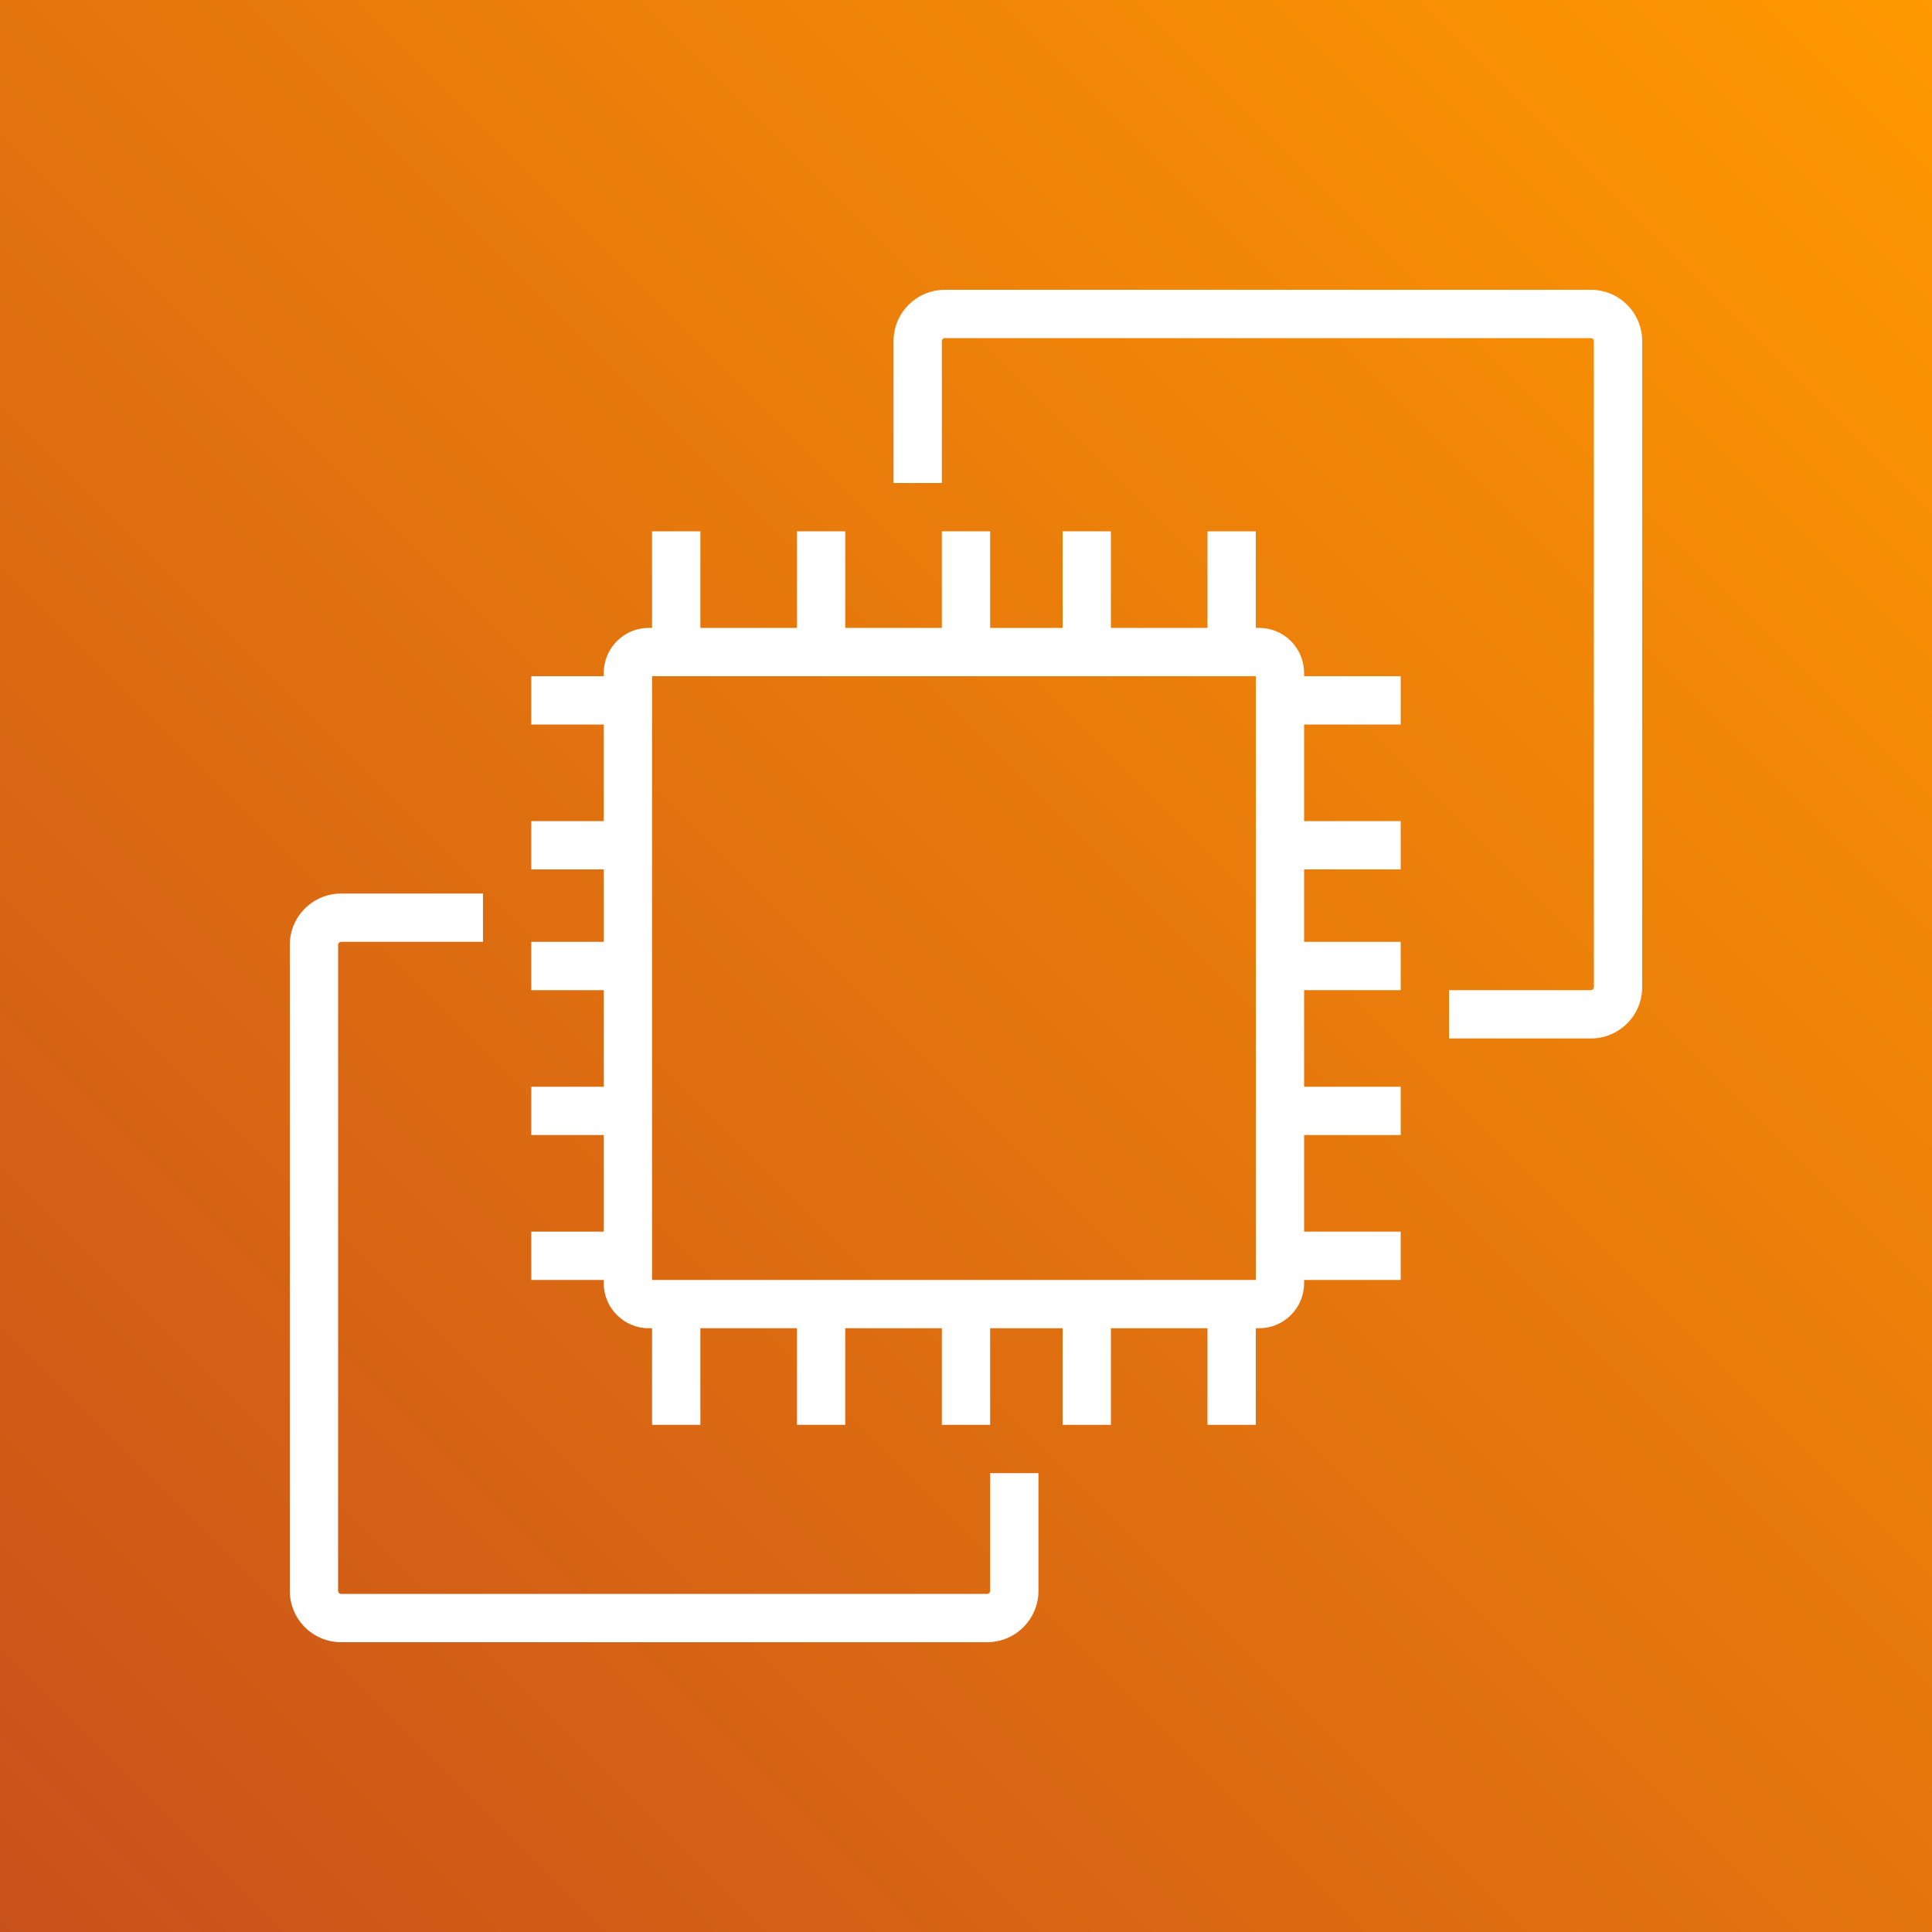
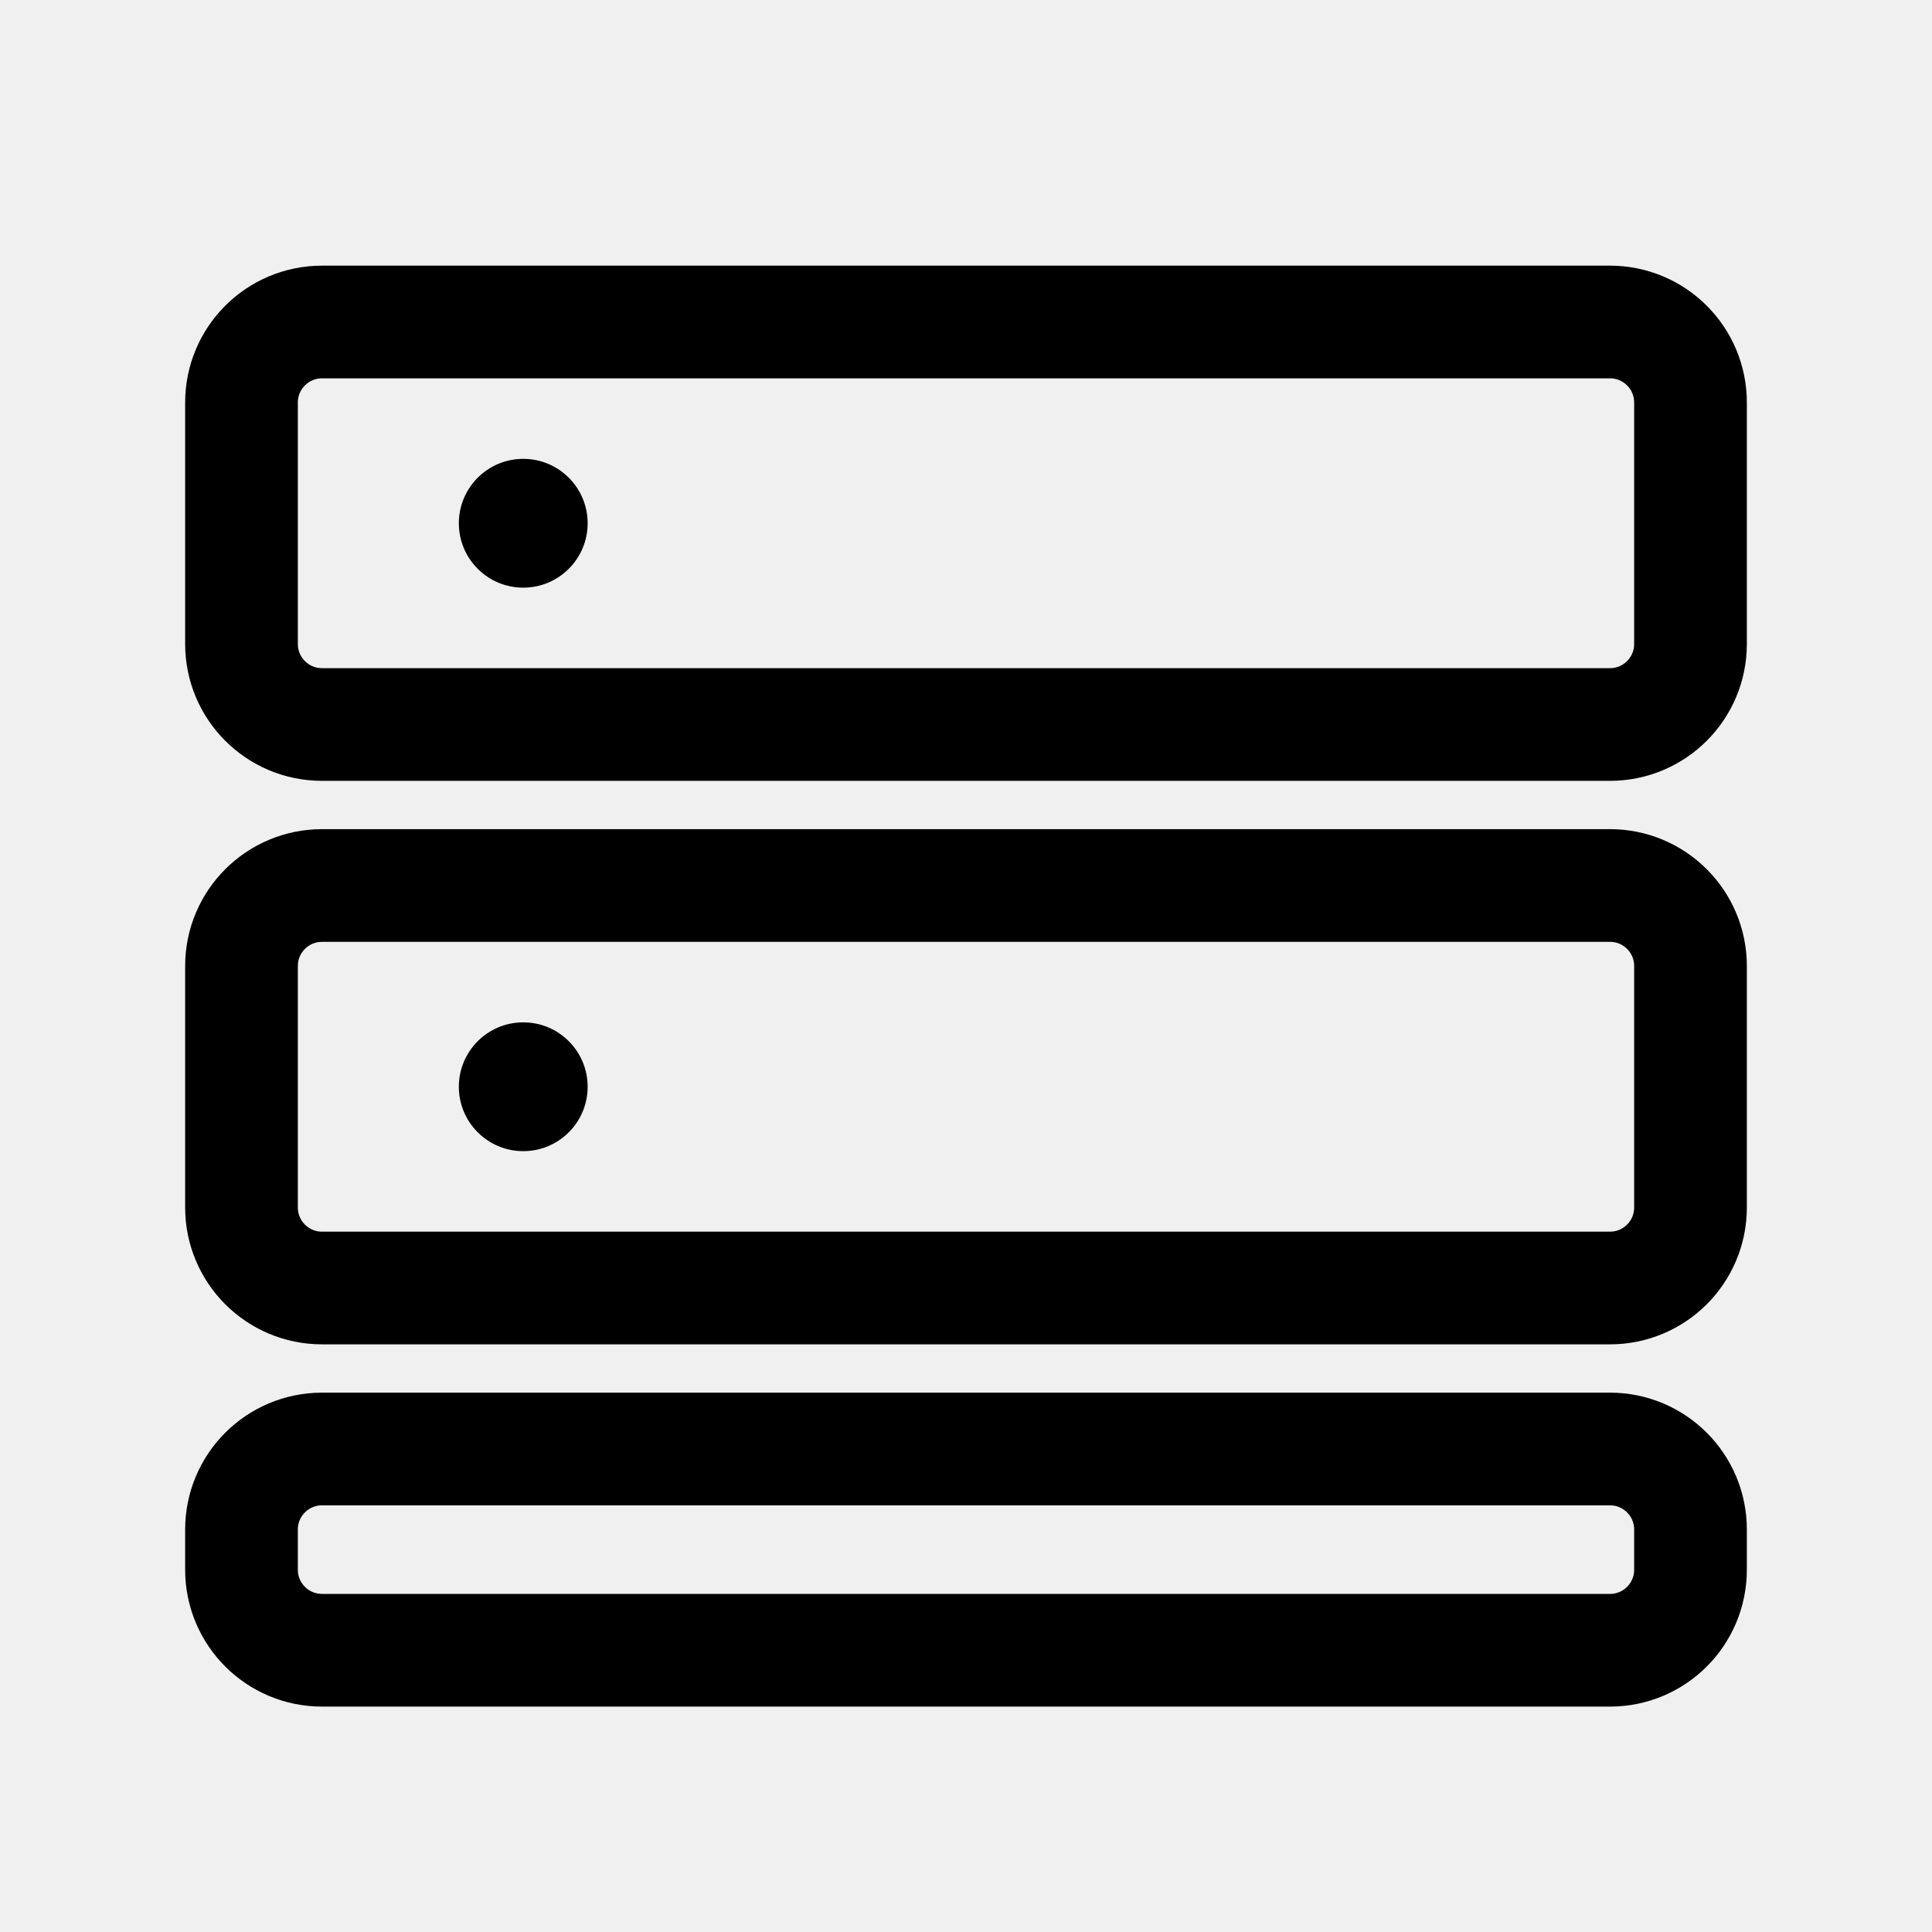
- <svg xmlns="http://www.w3.org/2000/svg" width="36" height="36" viewBox="0 0 256 256">
-   <defs>
-     <linearGradient id="logosAwsEc20" x1="0%" x2="100%" y1="100%" y2="0%">
-       <stop offset="0%" stop-color="#c8511b" />
-       <stop offset="100%" stop-color="#f90" />
-     </linearGradient>
-   </defs>
-   <path fill="url(#logosAwsEc20)" d="M0 0h256v256H0z" />
-   <path fill="#fff" d="M86.4 169.6h80v-80h-80zm86.4-80h12.8V96h-12.8v12.8h12.8v6.4h-12.8v9.6h12.8v6.4h-12.8V144h12.8v6.4h-12.8v12.8h12.8v6.4h-12.8v.435a5.97 5.97 0 0 1-5.965 5.965h-.435v12.8H160V176h-12.8v12.8h-6.4V176h-9.6v12.8h-6.4V176H112v12.8h-6.4V176H92.8v12.8h-6.4V176h-.435A5.97 5.97 0 0 1 80 170.035v-.435h-9.6v-6.4H80v-12.8h-9.6V144H80v-12.8h-9.6v-6.4H80v-9.6h-9.6v-6.4H80V96h-9.6v-6.4H80v-.435a5.97 5.97 0 0 1 5.965-5.965h.435V70.4h6.4v12.8h12.8V70.4h6.4v12.8h12.8V70.4h6.4v12.8h9.6V70.4h6.4v12.8H160V70.4h6.4v12.8h.435a5.97 5.97 0 0 1 5.965 5.965zm-41.6 121.203a.4.4 0 0 1-.397.397H45.197a.4.4 0 0 1-.397-.397v-85.606a.4.4 0 0 1 .397-.397H64v-6.4H45.197a6.805 6.805 0 0 0-6.797 6.797v85.606a6.805 6.805 0 0 0 6.797 6.797h85.606a6.805 6.805 0 0 0 6.797-6.797V195.2h-6.4zm86.4-165.606v85.606a6.805 6.805 0 0 1-6.797 6.797H192v-6.4h18.803a.4.4 0 0 0 .397-.397V45.197a.4.4 0 0 0-.397-.397h-85.606a.4.4 0 0 0-.397.397V64h-6.4V45.197a6.805 6.805 0 0 1 6.797-6.797h85.606a6.805 6.805 0 0 1 6.797 6.797" />
+ <svg xmlns="http://www.w3.org/2000/svg" viewBox="0 0 24 24" fill="none" stroke="currentColor" stroke-width="1.4" stroke-linecap="round" stroke-linejoin="round" role="img">
+   <rect x="3" y="4" width="18" height="5" rx="1" />
+   <rect x="3" y="11" width="18" height="5" rx="1" />
+   <rect x="3" y="18" width="18" height="2.5" rx="1" />
+   <circle cx="6.5" cy="6.5" r="0.8" fill="currentColor" stroke="none" />
+   <circle cx="6.5" cy="13.5" r="0.8" fill="currentColor" stroke="none" />
</svg>
